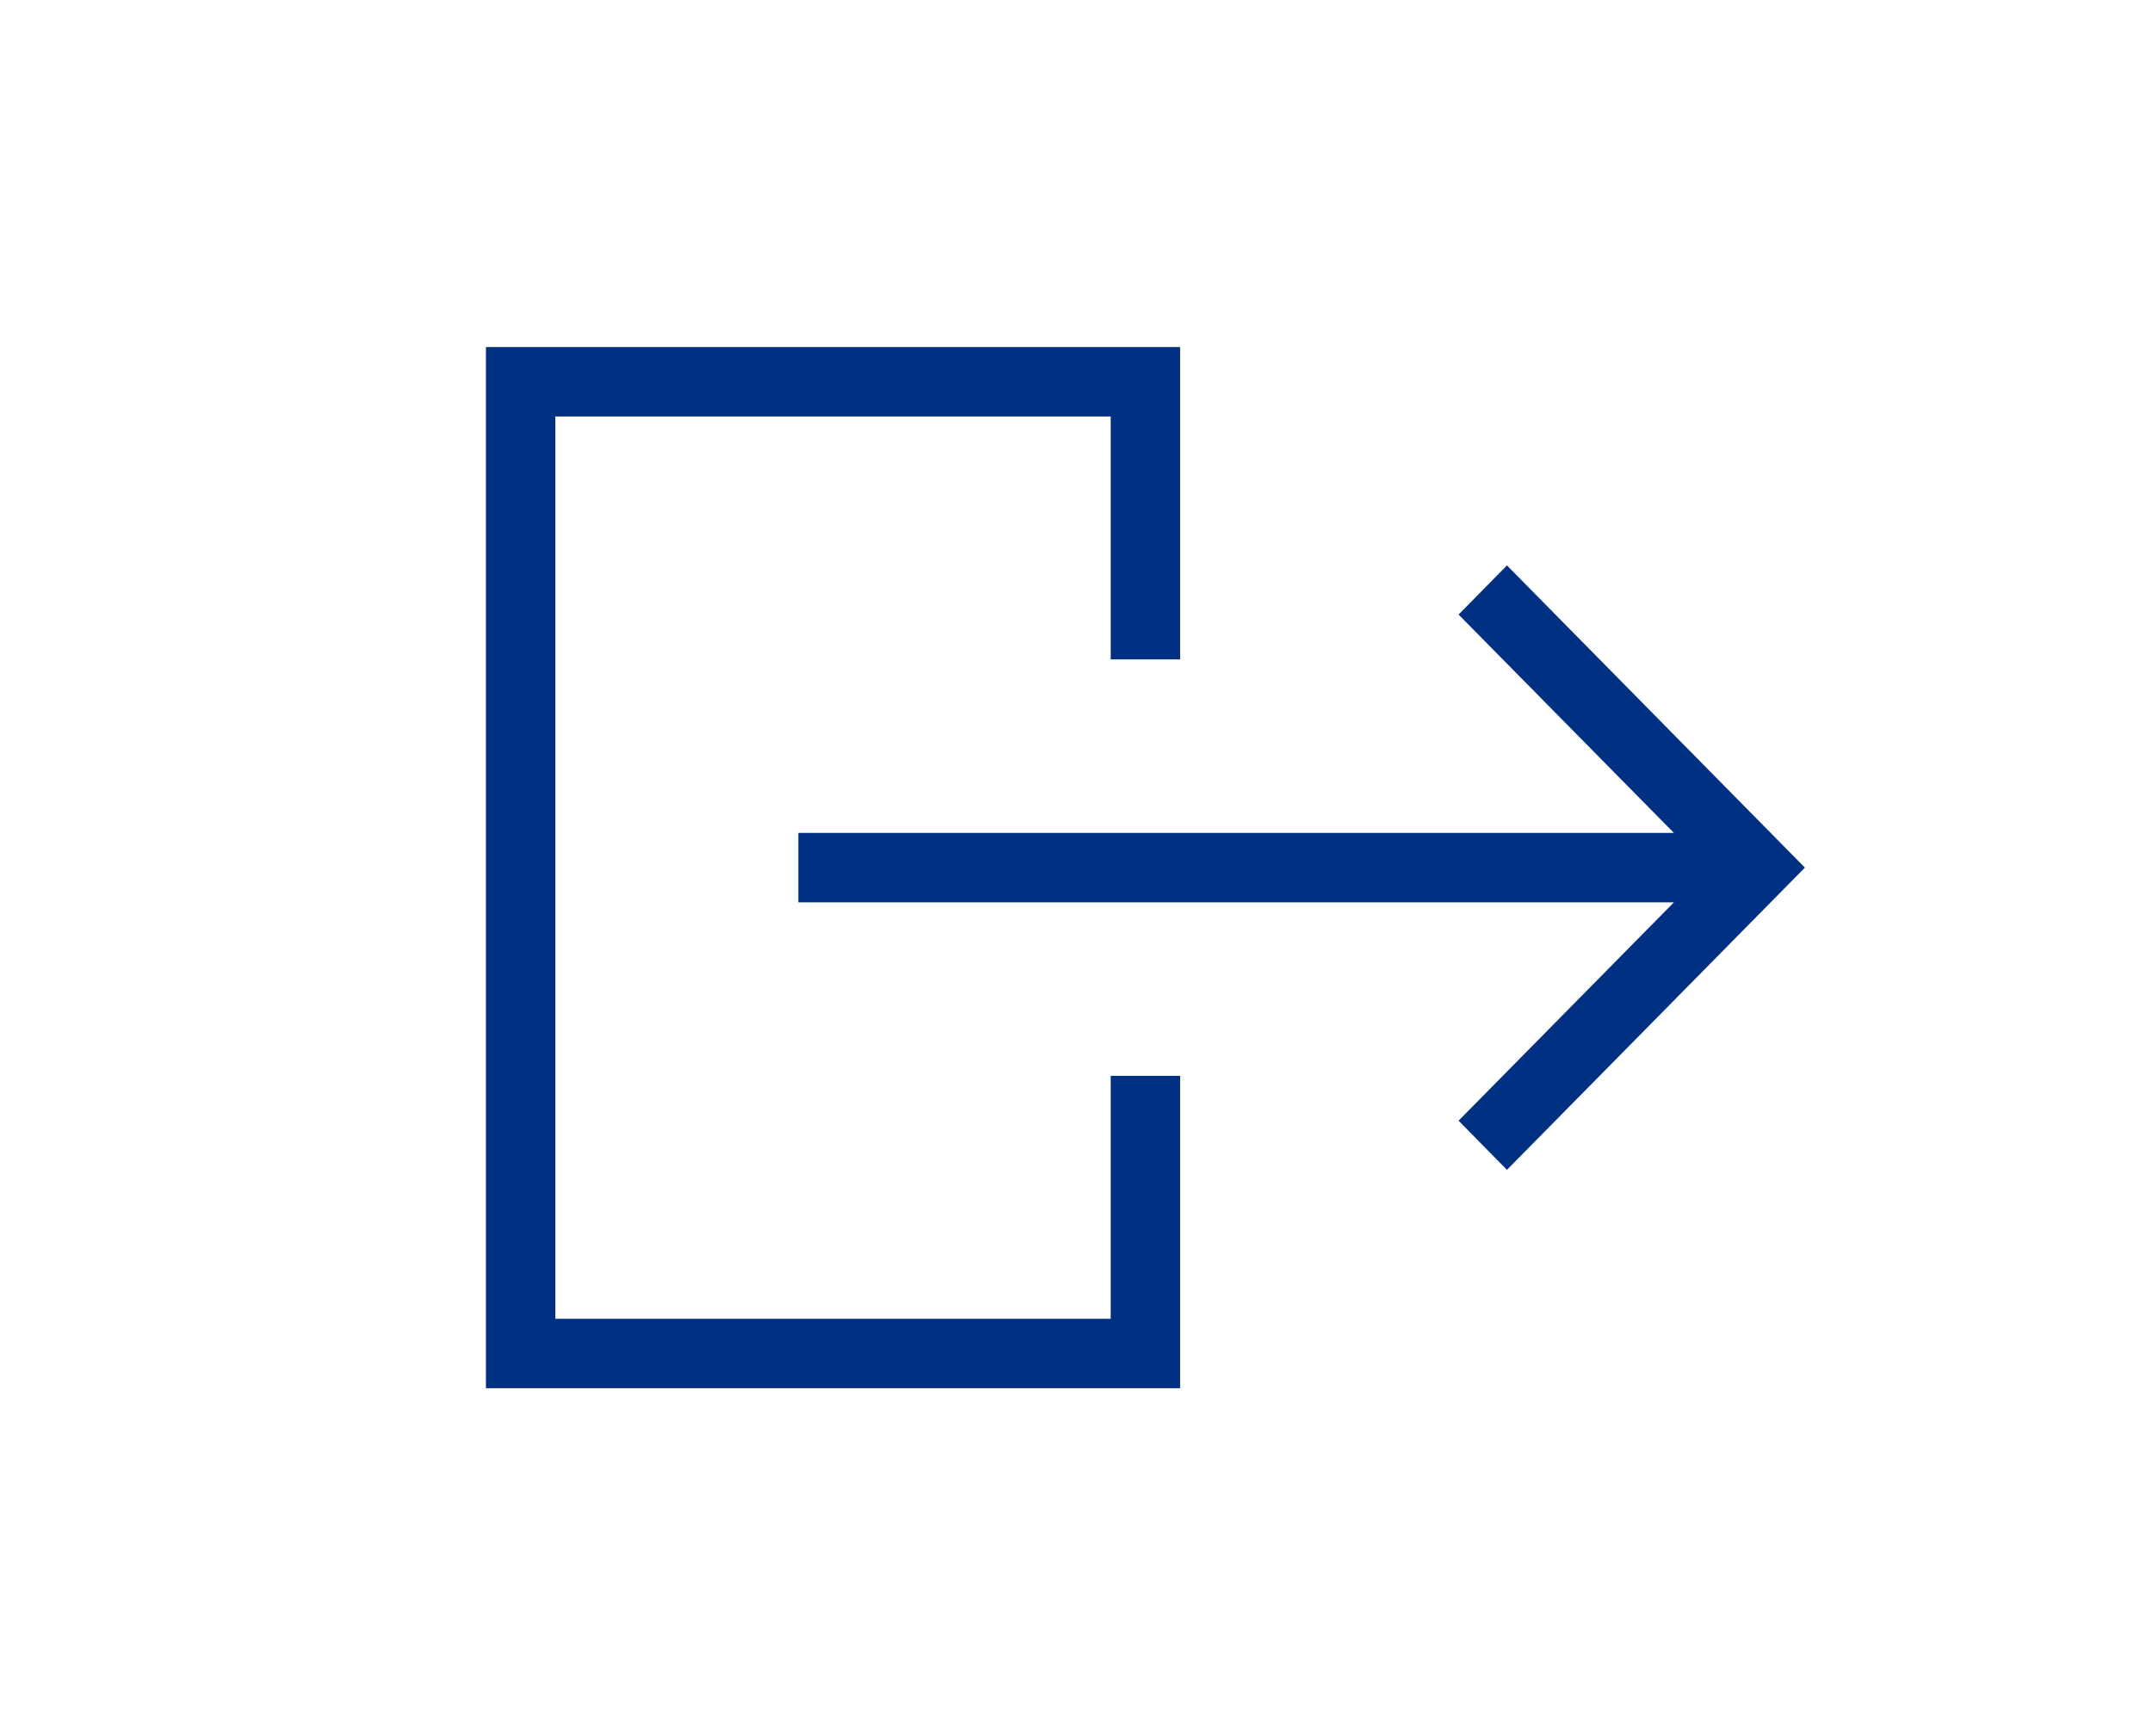
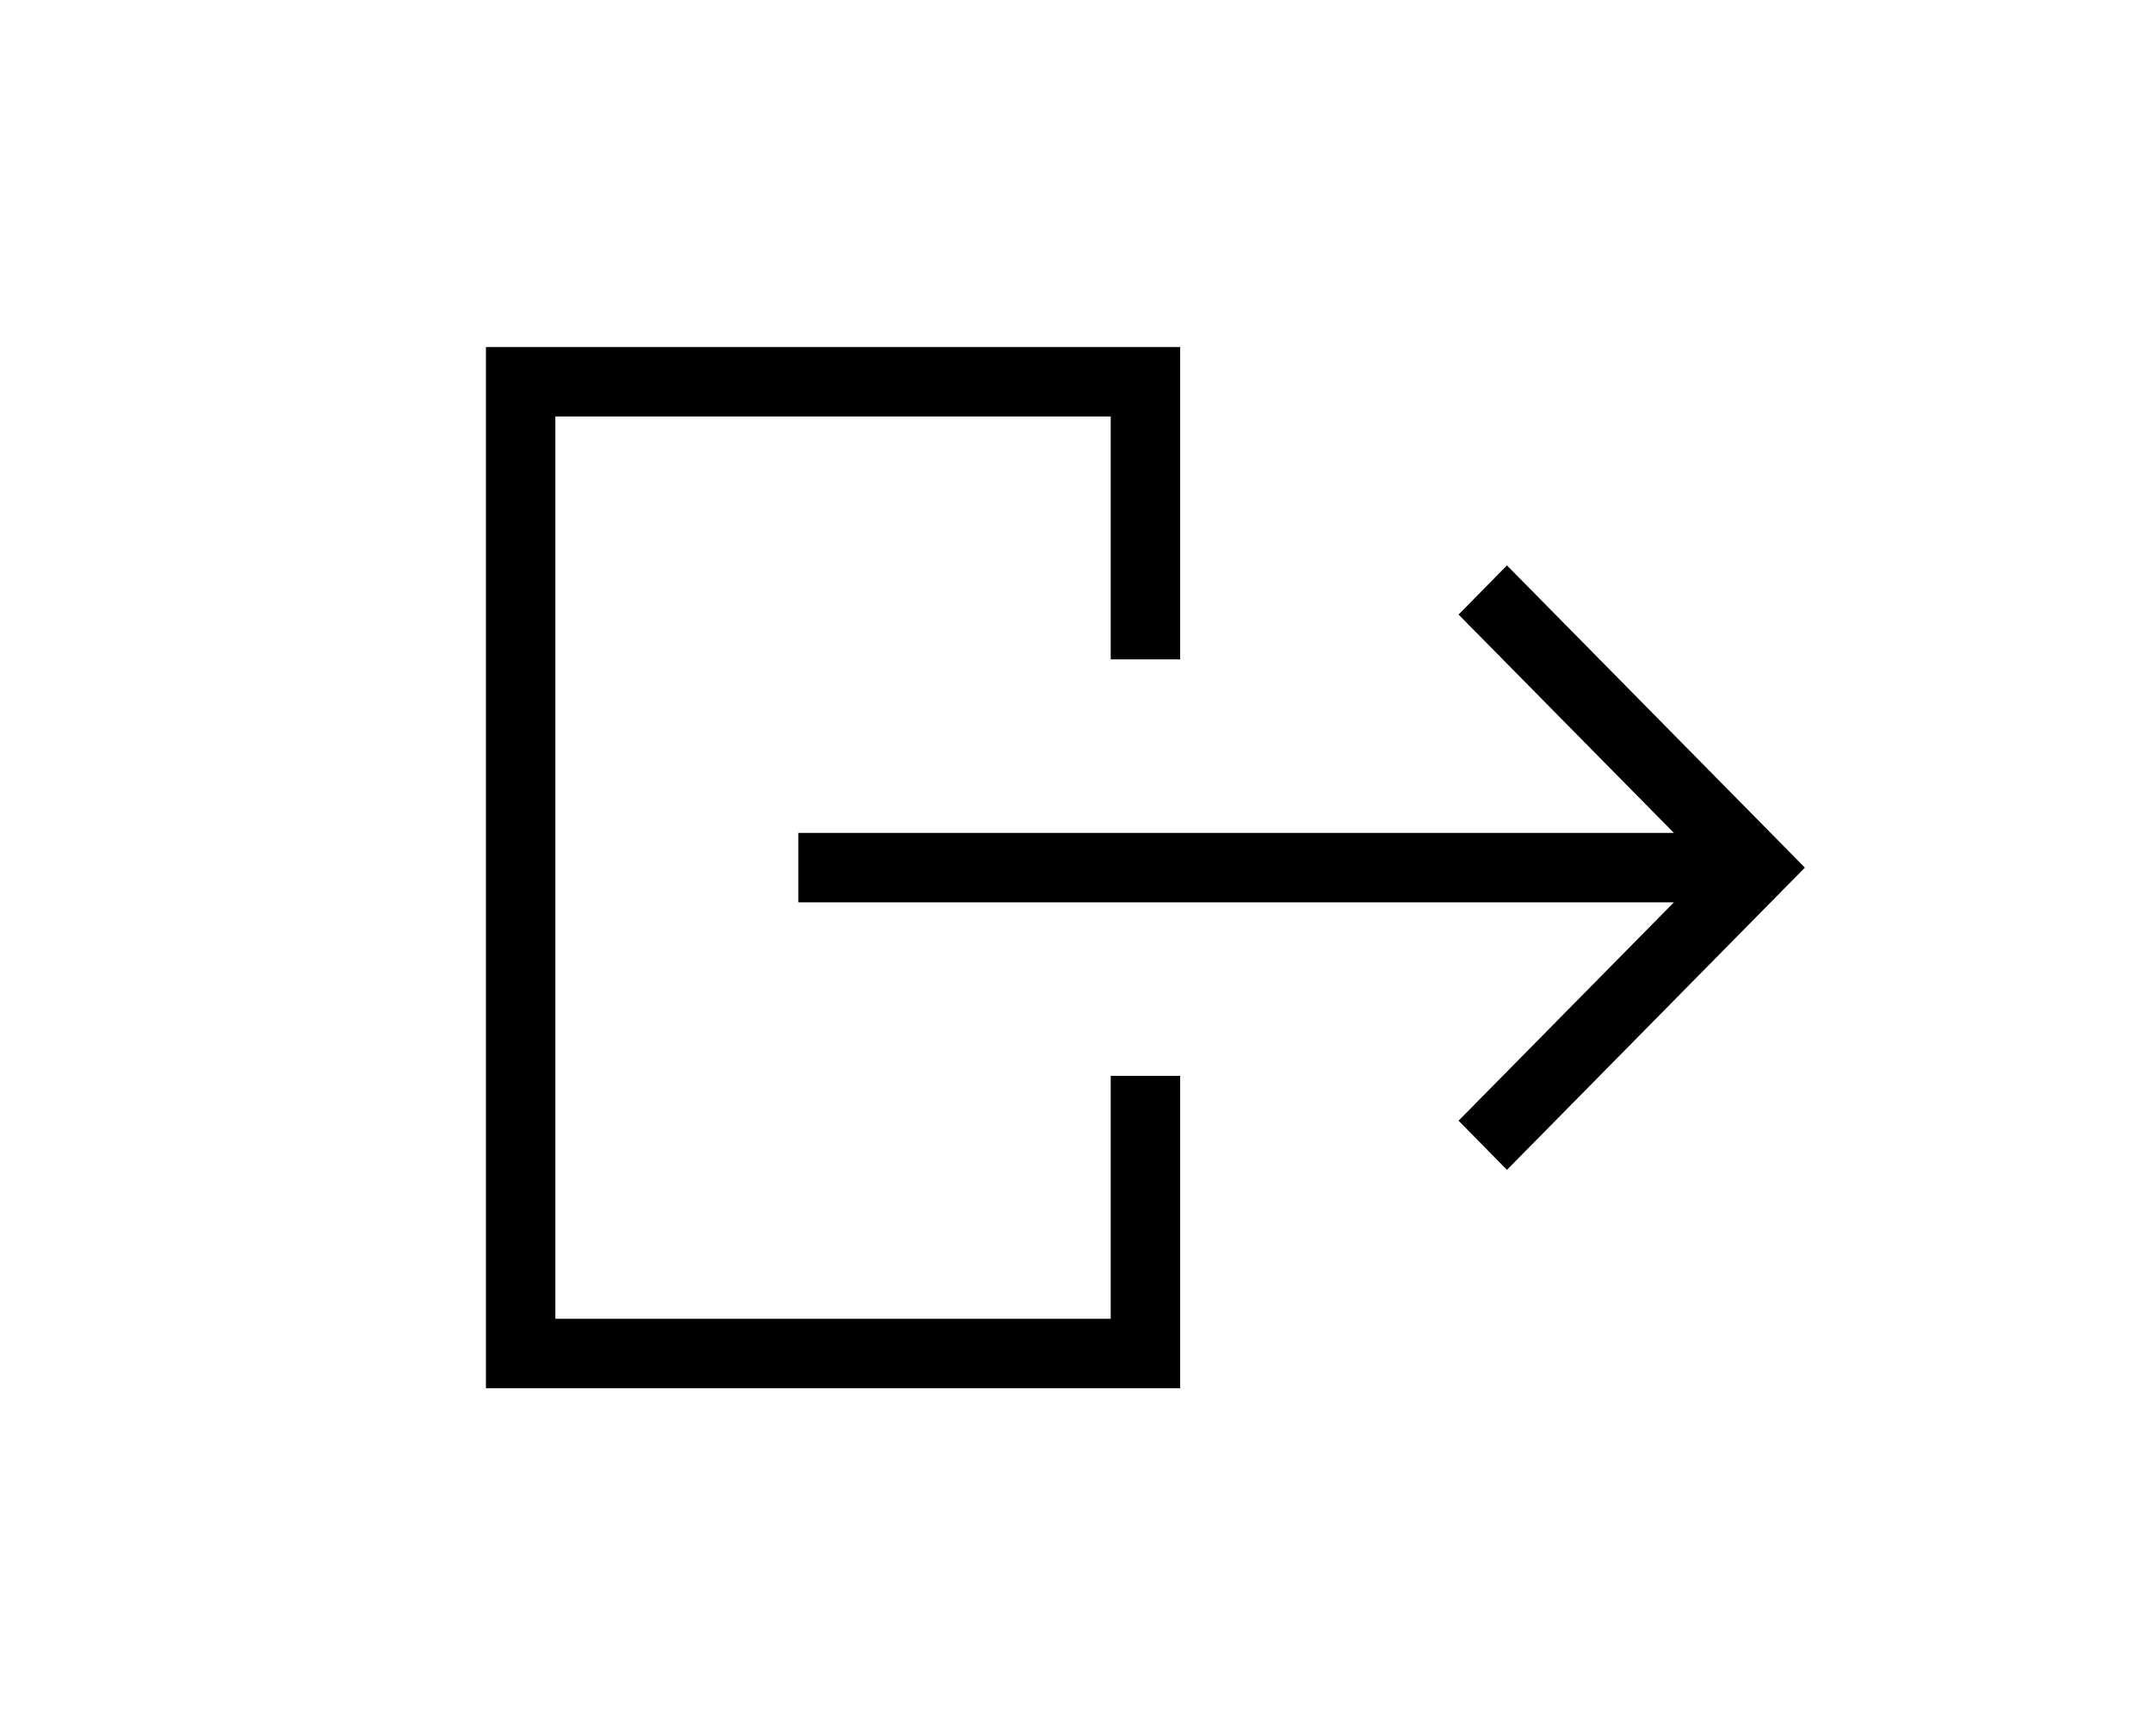
<svg xmlns="http://www.w3.org/2000/svg" id="Layer_1" data-name="Layer 1" viewBox="0 0 31 25">
-   <defs>
-     <style>.cls-1{fill:#003082;}</style>
-   </defs>
-   <polygon class="cls-1" points="16 19 8 19 8 6 16 6 16 9.5 17 9.5 17 5 7 5 7 20 17 20 17 15.5 16 15.5 16 19" />
-   <polygon class="cls-1" points="21.708 8.146 21.011 8.854 24.113 12 11.5 12 11.5 13 24.113 13 21.011 16.146 21.708 16.854 26 12.5 21.708 8.146" />
+   <polygon points="16 19 8 19 8 6 16 6 16 9.5 17 9.5 17 5 7 5 7 20 17 20 17 15.5 16 15.5 16 19" />
+   <polygon points="21.708 8.146 21.011 8.854 24.113 12 11.5 12 11.5 13 24.113 13 21.011 16.146 21.708 16.854 26 12.5 21.708 8.146" />
</svg>
